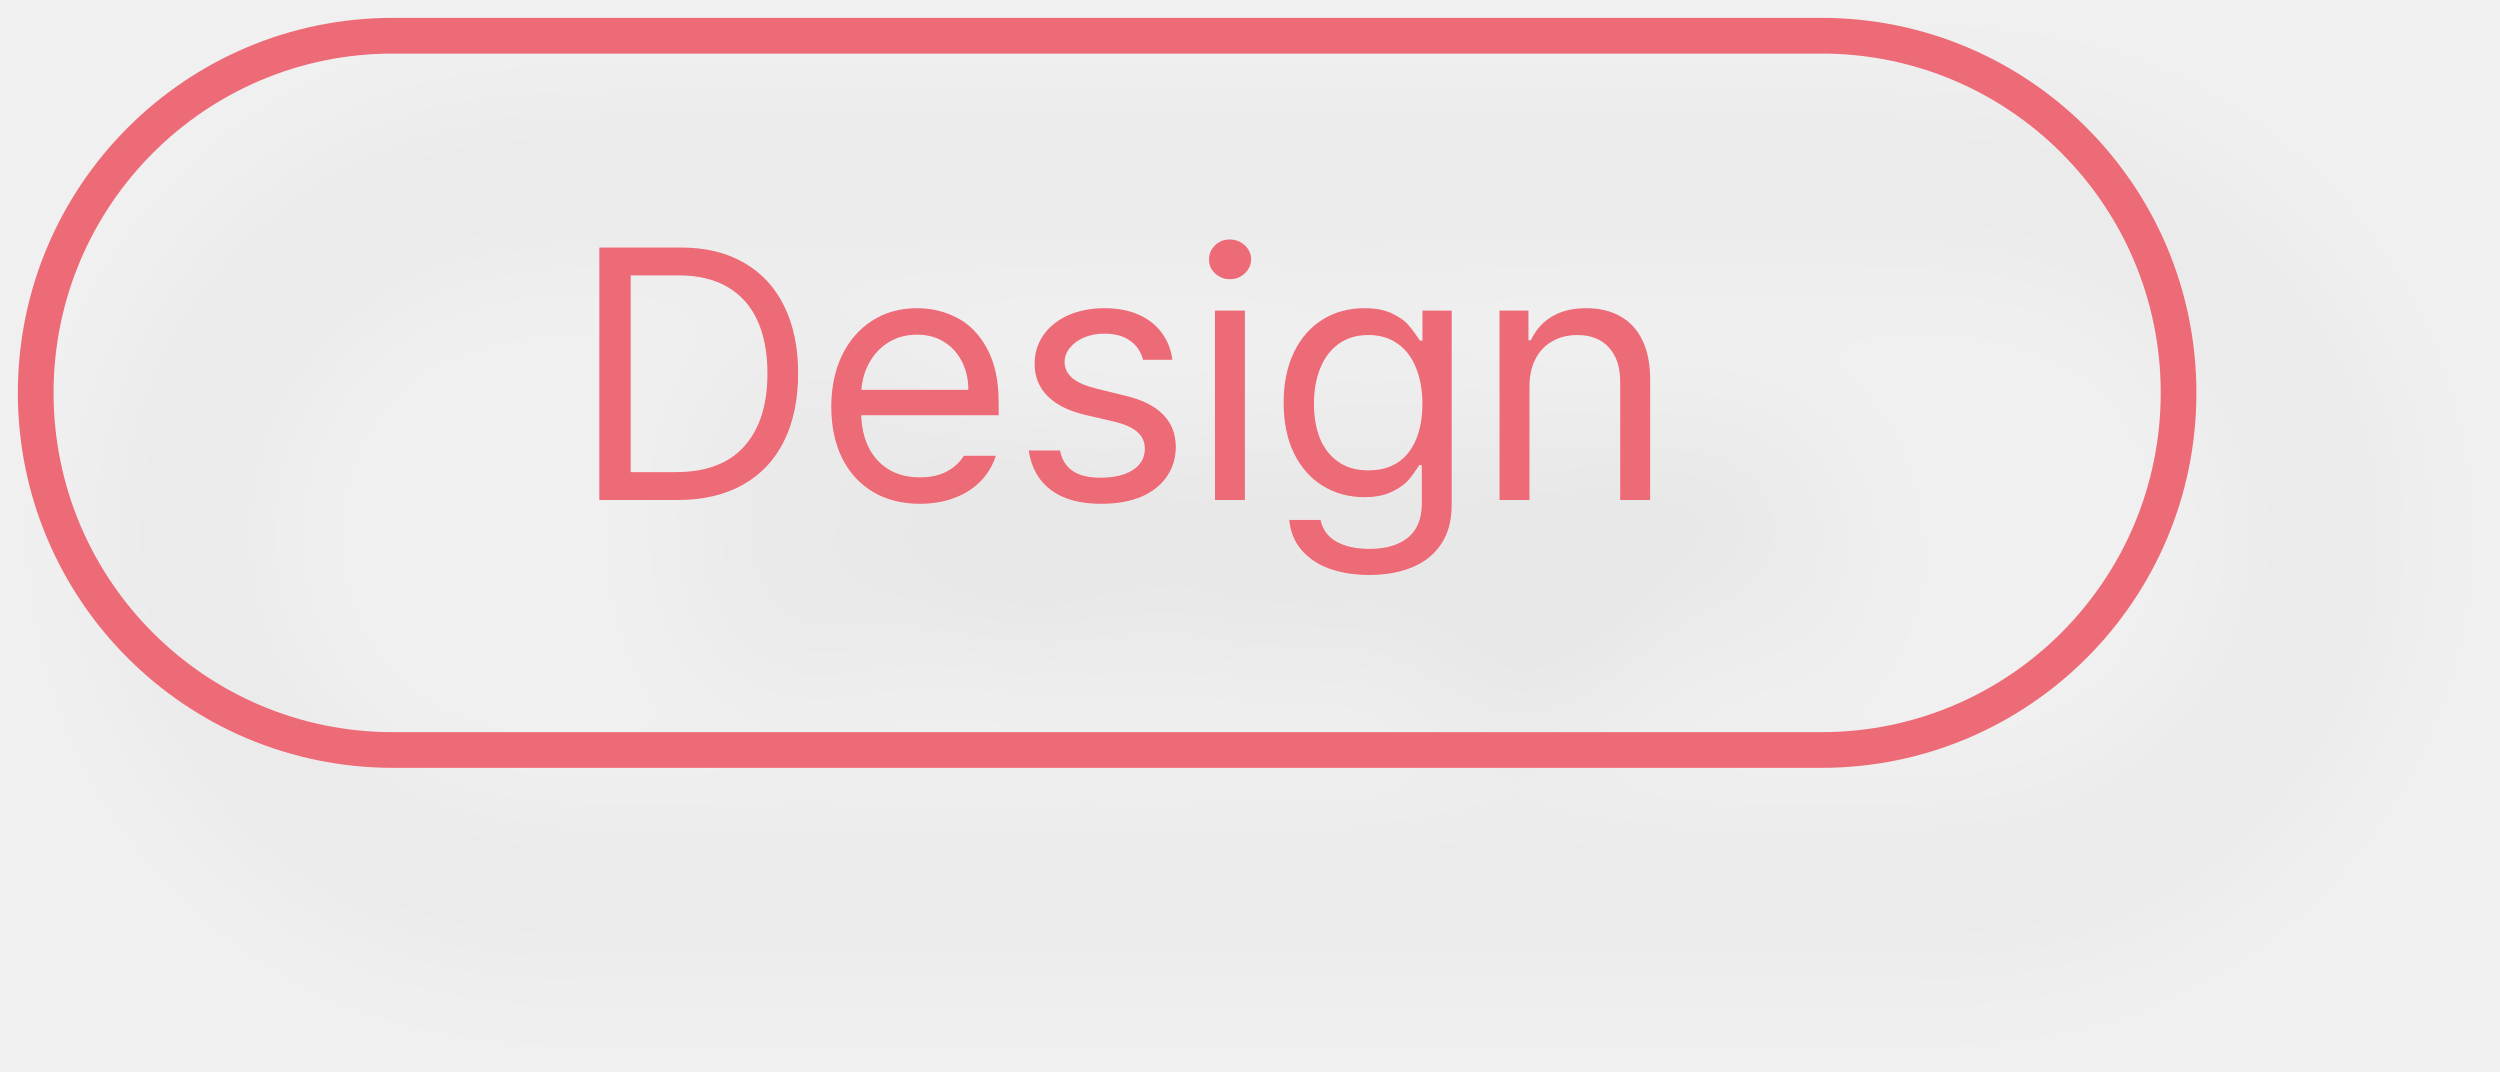
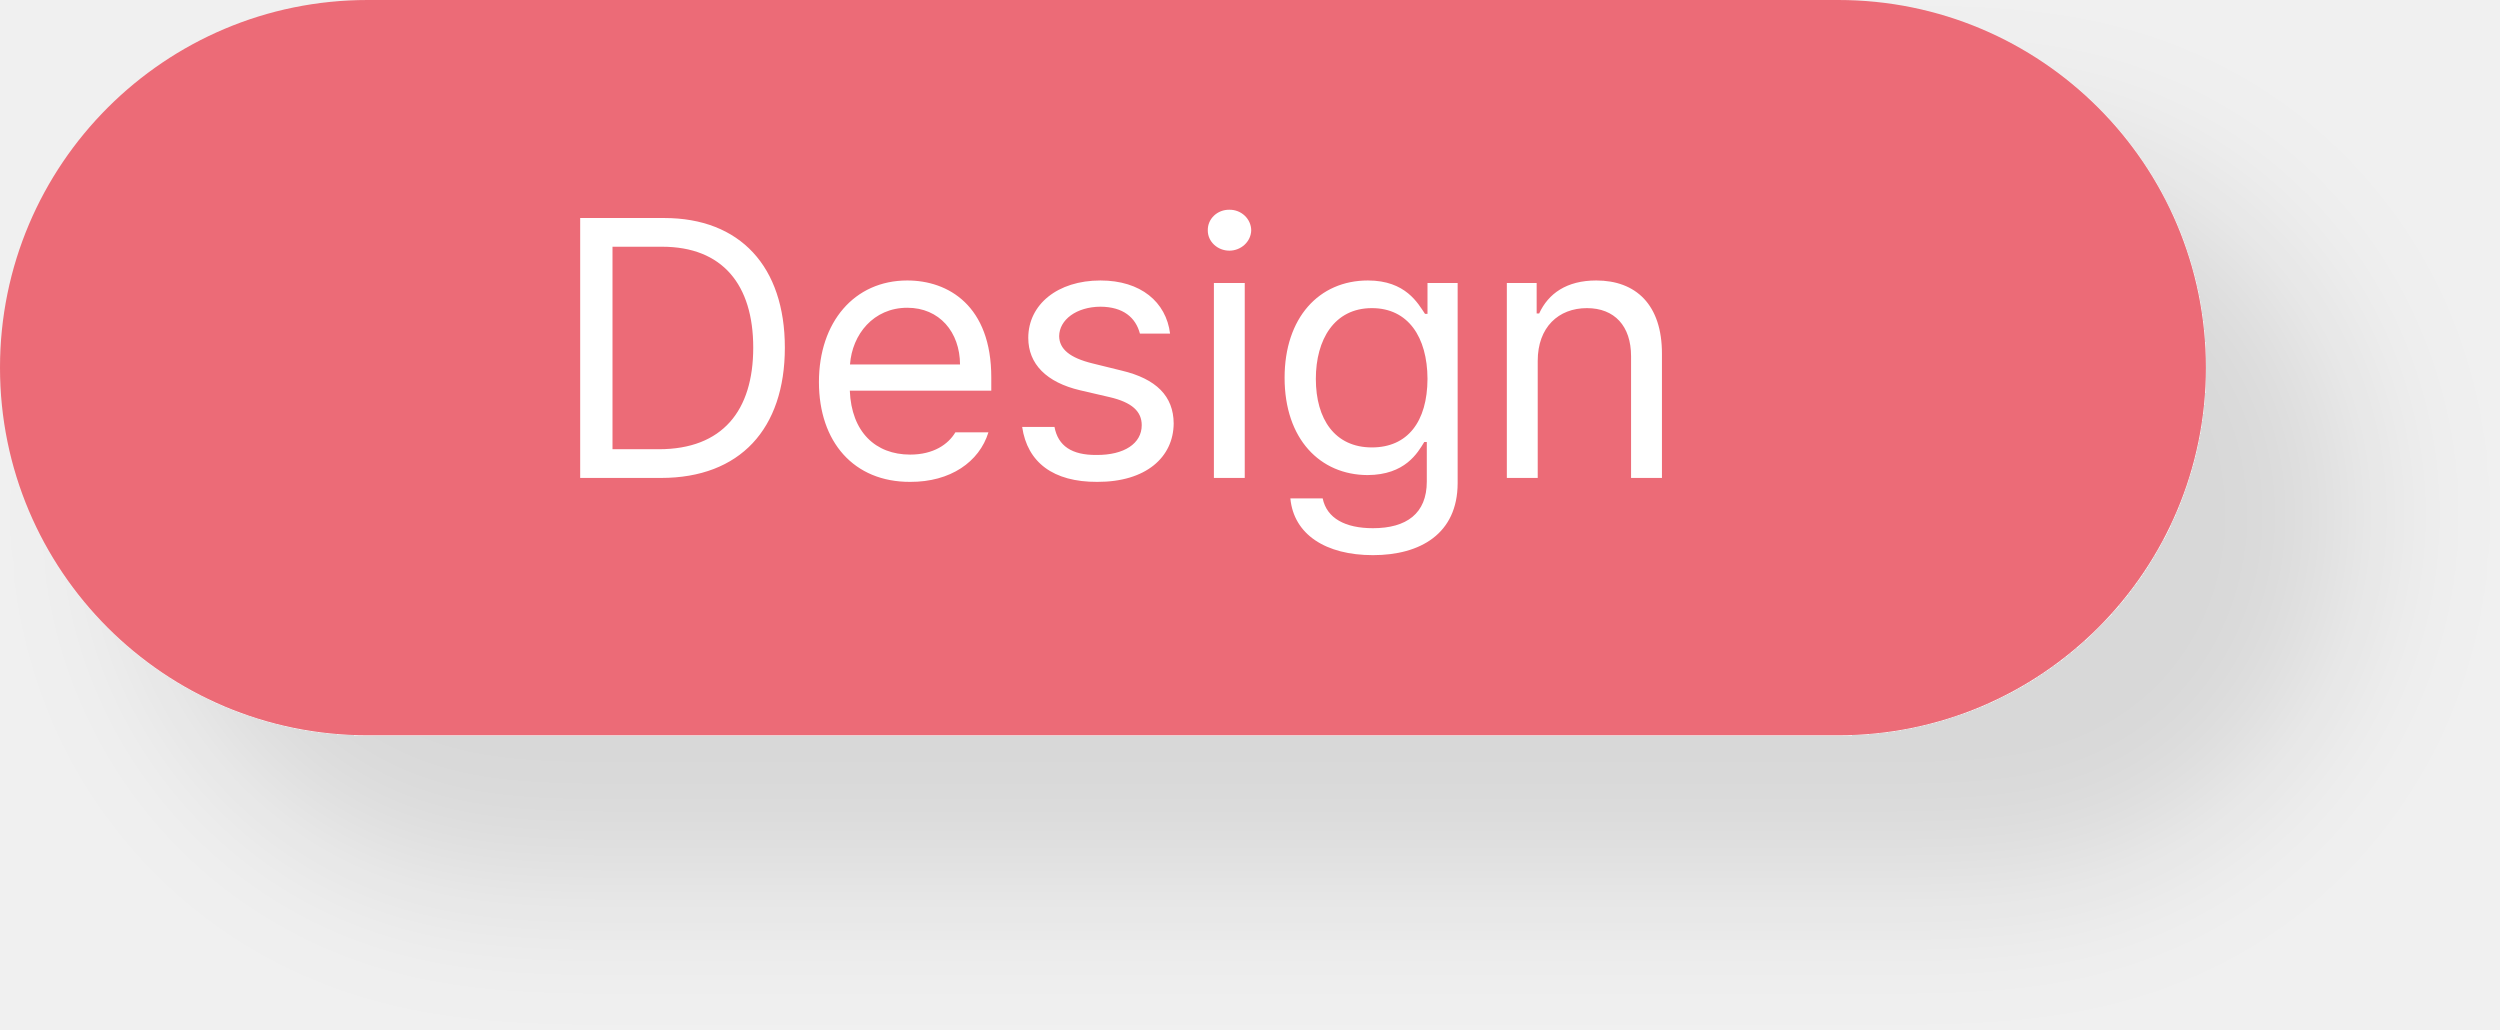
- <svg xmlns="http://www.w3.org/2000/svg" width="70" height="30" viewBox="0 0 70 30" fill="none">
-   <g filter="url(#filter0_d_2799_692)">
-     <rect x="1" y="1" width="60" height="20" rx="10" stroke="#EC6B77" />
-     <path d="M16.781 14V6.93H19.066C19.75 6.93 20.338 7.071 20.829 7.354C21.321 7.634 21.697 8.04 21.957 8.57C22.217 9.098 22.348 9.726 22.348 10.455C22.348 11.191 22.216 11.824 21.952 12.354C21.689 12.885 21.304 13.292 20.8 13.575C20.295 13.858 19.688 14 18.979 14H16.781ZM18.92 13.219C19.77 13.219 20.409 12.978 20.839 12.496C21.272 12.011 21.488 11.331 21.488 10.455C21.488 9.882 21.395 9.391 21.21 8.98C21.024 8.57 20.746 8.256 20.375 8.038C20.004 7.82 19.548 7.711 19.008 7.711H17.66V13.219H18.92ZM25.756 14.107C25.251 14.107 24.812 13.995 24.438 13.771C24.063 13.546 23.775 13.229 23.573 12.818C23.375 12.408 23.275 11.933 23.275 11.393C23.275 10.852 23.375 10.374 23.573 9.957C23.775 9.537 24.057 9.212 24.418 8.98C24.783 8.746 25.203 8.629 25.678 8.629C26.078 8.629 26.451 8.718 26.796 8.897C27.141 9.073 27.421 9.36 27.636 9.757C27.854 10.151 27.963 10.657 27.963 11.275V11.627H24.115C24.128 11.995 24.205 12.309 24.345 12.569C24.488 12.83 24.68 13.028 24.921 13.165C25.162 13.299 25.44 13.365 25.756 13.365C26.055 13.365 26.308 13.31 26.513 13.199C26.721 13.085 26.879 12.939 26.986 12.76H27.885C27.8 13.03 27.659 13.268 27.46 13.473C27.265 13.675 27.02 13.831 26.727 13.941C26.438 14.052 26.114 14.107 25.756 14.107ZM27.113 10.914C27.113 10.621 27.053 10.357 26.933 10.123C26.815 9.889 26.648 9.705 26.43 9.571C26.215 9.438 25.964 9.371 25.678 9.371C25.381 9.371 25.118 9.441 24.887 9.581C24.659 9.721 24.478 9.91 24.345 10.148C24.215 10.382 24.14 10.637 24.12 10.914H27.113ZM32.006 10.074C31.944 9.846 31.824 9.669 31.645 9.542C31.469 9.412 31.231 9.345 30.932 9.342C30.717 9.342 30.525 9.378 30.355 9.449C30.186 9.521 30.053 9.618 29.955 9.742C29.857 9.863 29.809 9.996 29.809 10.143C29.812 10.318 29.887 10.468 30.033 10.592C30.18 10.712 30.408 10.81 30.717 10.885L31.508 11.08C31.98 11.191 32.333 11.367 32.567 11.607C32.802 11.845 32.921 12.148 32.924 12.516C32.921 12.825 32.838 13.1 32.675 13.341C32.512 13.582 32.274 13.771 31.962 13.907C31.649 14.041 31.277 14.107 30.844 14.107C30.251 14.111 29.781 13.984 29.433 13.727C29.084 13.469 28.874 13.098 28.803 12.613H29.682C29.779 13.121 30.154 13.375 30.805 13.375C31.192 13.375 31.496 13.303 31.718 13.16C31.942 13.014 32.055 12.815 32.055 12.565C32.055 12.376 31.985 12.219 31.845 12.096C31.705 11.972 31.485 11.874 31.186 11.803L30.385 11.617C29.926 11.51 29.574 11.334 29.33 11.09C29.089 10.846 28.969 10.546 28.969 10.191C28.969 9.892 29.05 9.623 29.213 9.386C29.379 9.148 29.61 8.963 29.906 8.829C30.206 8.696 30.547 8.629 30.932 8.629C31.29 8.629 31.605 8.689 31.879 8.81C32.152 8.93 32.369 9.099 32.528 9.317C32.691 9.535 32.79 9.788 32.826 10.074H32.006ZM34.018 8.697H34.857V14H34.018V8.697ZM34.438 7.818C34.278 7.818 34.14 7.765 34.023 7.657C33.908 7.55 33.852 7.421 33.852 7.271C33.852 7.115 33.907 6.982 34.018 6.871C34.132 6.76 34.268 6.705 34.428 6.705C34.594 6.705 34.735 6.759 34.852 6.866C34.97 6.974 35.03 7.105 35.033 7.262C35.03 7.415 34.97 7.547 34.852 7.657C34.739 7.765 34.6 7.818 34.438 7.818ZM38.344 16.1C37.917 16.1 37.54 16.039 37.211 15.919C36.885 15.799 36.625 15.621 36.43 15.387C36.238 15.156 36.127 14.879 36.098 14.557H36.977C37.032 14.824 37.178 15.025 37.416 15.162C37.654 15.299 37.963 15.367 38.344 15.367C38.809 15.367 39.169 15.261 39.423 15.05C39.68 14.841 39.809 14.524 39.809 14.098V13.023H39.74C39.639 13.186 39.538 13.326 39.438 13.443C39.337 13.56 39.182 13.67 38.974 13.771C38.769 13.871 38.51 13.922 38.197 13.922C37.764 13.919 37.377 13.813 37.035 13.604C36.693 13.393 36.425 13.088 36.23 12.691C36.037 12.291 35.941 11.819 35.941 11.275C35.941 10.742 36.036 10.274 36.225 9.874C36.417 9.474 36.684 9.166 37.025 8.951C37.37 8.736 37.764 8.629 38.207 8.629C38.52 8.629 38.778 8.679 38.983 8.78C39.192 8.881 39.342 8.987 39.433 9.098C39.527 9.205 39.636 9.352 39.76 9.537H39.828V8.697H40.648V14.146C40.648 14.586 40.547 14.952 40.346 15.245C40.147 15.538 39.875 15.753 39.53 15.89C39.185 16.03 38.79 16.1 38.344 16.1ZM36.791 11.305C36.791 11.676 36.848 12.001 36.962 12.281C37.079 12.561 37.252 12.779 37.48 12.935C37.707 13.092 37.986 13.17 38.315 13.17C38.796 13.17 39.167 13.007 39.428 12.682C39.691 12.353 39.825 11.894 39.828 11.305C39.825 10.921 39.765 10.585 39.648 10.299C39.533 10.009 39.363 9.785 39.135 9.625C38.91 9.462 38.637 9.381 38.315 9.381C37.986 9.381 37.706 9.465 37.475 9.635C37.247 9.801 37.076 10.03 36.962 10.323C36.848 10.613 36.791 10.94 36.791 11.305ZM42.826 14H41.986V8.697H42.797V9.527H42.865C42.995 9.244 43.189 9.024 43.446 8.868C43.707 8.709 44.031 8.629 44.418 8.629C44.783 8.629 45.098 8.704 45.365 8.854C45.632 9 45.839 9.223 45.985 9.522C46.132 9.822 46.205 10.191 46.205 10.631V14H45.365V10.69C45.365 10.279 45.259 9.959 45.048 9.728C44.836 9.496 44.542 9.381 44.164 9.381C43.904 9.381 43.672 9.438 43.471 9.552C43.269 9.662 43.111 9.827 42.997 10.045C42.883 10.26 42.826 10.517 42.826 10.816V14Z" fill="#EC6B77" />
+ <svg xmlns="http://www.w3.org/2000/svg" width="68" height="28" viewBox="0 0 68 28" fill="none">
+   <g filter="url(#filter0_d_1585_629)">
+     <rect width="60" height="20" rx="10" fill="#EC6B77" />
+     <path d="M17.979 13C20.132 13 21.348 11.662 21.348 9.455C21.348 7.253 20.132 5.93 18.066 5.93H15.781V13H17.979ZM16.66 12.219V6.711H18.008C19.653 6.711 20.488 7.746 20.488 9.455C20.488 11.169 19.653 12.219 17.92 12.219H16.66ZM24.756 13.107C25.85 13.112 26.636 12.565 26.885 11.76H25.986C25.791 12.087 25.391 12.365 24.756 12.365C23.814 12.365 23.159 11.75 23.115 10.627H26.963V10.275C26.968 8.312 25.791 7.629 24.678 7.629C23.237 7.629 22.275 8.762 22.275 10.393C22.275 12.019 23.223 13.112 24.756 13.107ZM23.12 9.914C23.179 9.094 23.76 8.371 24.678 8.371C25.552 8.371 26.108 9.03 26.113 9.914H23.12ZM31.006 9.074H31.826C31.719 8.215 31.03 7.629 29.932 7.629C28.765 7.629 27.969 8.283 27.969 9.191C27.969 9.899 28.462 10.402 29.385 10.617L30.186 10.803C30.786 10.944 31.055 11.188 31.055 11.565C31.055 12.062 30.581 12.38 29.824 12.375C29.155 12.38 28.779 12.131 28.682 11.613H27.803C27.944 12.58 28.652 13.112 29.844 13.107C31.172 13.112 31.919 12.434 31.924 11.516C31.919 10.778 31.455 10.305 30.508 10.08L29.717 9.885C29.097 9.733 28.814 9.494 28.809 9.143C28.814 8.698 29.277 8.347 29.932 8.342C30.552 8.347 30.889 8.635 31.006 9.074ZM33.018 13H33.857V7.697H33.018V13ZM32.852 6.262C32.847 6.569 33.115 6.818 33.438 6.818C33.76 6.818 34.028 6.569 34.033 6.262C34.028 5.949 33.76 5.7 33.438 5.705C33.115 5.7 32.847 5.949 32.852 6.262ZM37.344 15.1C38.638 15.1 39.644 14.514 39.648 13.146V7.697H38.828V8.537H38.76C38.569 8.254 38.237 7.629 37.207 7.629C35.874 7.629 34.941 8.645 34.941 10.275C34.941 11.945 35.908 12.917 37.197 12.922C38.223 12.917 38.56 12.316 38.74 12.023H38.809V13.098C38.809 13.972 38.252 14.367 37.344 14.367C36.592 14.367 36.089 14.099 35.977 13.557H35.098C35.19 14.538 36.06 15.1 37.344 15.1ZM35.791 10.305C35.791 9.235 36.294 8.381 37.315 8.381C38.301 8.381 38.823 9.167 38.828 10.305C38.823 11.472 38.286 12.17 37.315 12.17C36.309 12.17 35.791 11.403 35.791 10.305ZM41.826 9.816C41.826 8.898 42.393 8.381 43.164 8.381C43.916 8.381 44.365 8.869 44.365 9.689V13H45.205V9.631C45.21 8.283 44.492 7.629 43.418 7.629C42.612 7.629 42.114 7.985 41.865 8.527H41.797V7.697H40.986V13H41.826V9.816Z" fill="white" />
  </g>
  <defs>
-     <filter id="filter0_d_2799_692" x="0.5" y="0.5" width="69" height="29" filterUnits="userSpaceOnUse" color-interpolation-filters="sRGB">
+     <filter id="filter0_d_1585_629" x="0" y="0" width="68" height="28" filterUnits="userSpaceOnUse" color-interpolation-filters="sRGB">
      <feFlood flood-opacity="0" result="BackgroundImageFix" />
      <feColorMatrix in="SourceAlpha" type="matrix" values="0 0 0 0 0 0 0 0 0 0 0 0 0 0 0 0 0 0 127 0" result="hardAlpha" />
      <feOffset dx="4" dy="4" />
      <feGaussianBlur stdDeviation="2" />
      <feComposite in2="hardAlpha" operator="out" />
      <feColorMatrix type="matrix" values="0 0 0 0 0 0 0 0 0 0 0 0 0 0 0 0 0 0 0.1 0" />
-       <feBlend mode="normal" in2="BackgroundImageFix" result="effect1_dropShadow_2799_692" />
-       <feBlend mode="normal" in="SourceGraphic" in2="effect1_dropShadow_2799_692" result="shape" />
+       <feBlend mode="normal" in2="BackgroundImageFix" result="effect1_dropShadow_1585_629" />
+       <feBlend mode="normal" in="SourceGraphic" in2="effect1_dropShadow_1585_629" result="shape" />
    </filter>
  </defs>
</svg>
